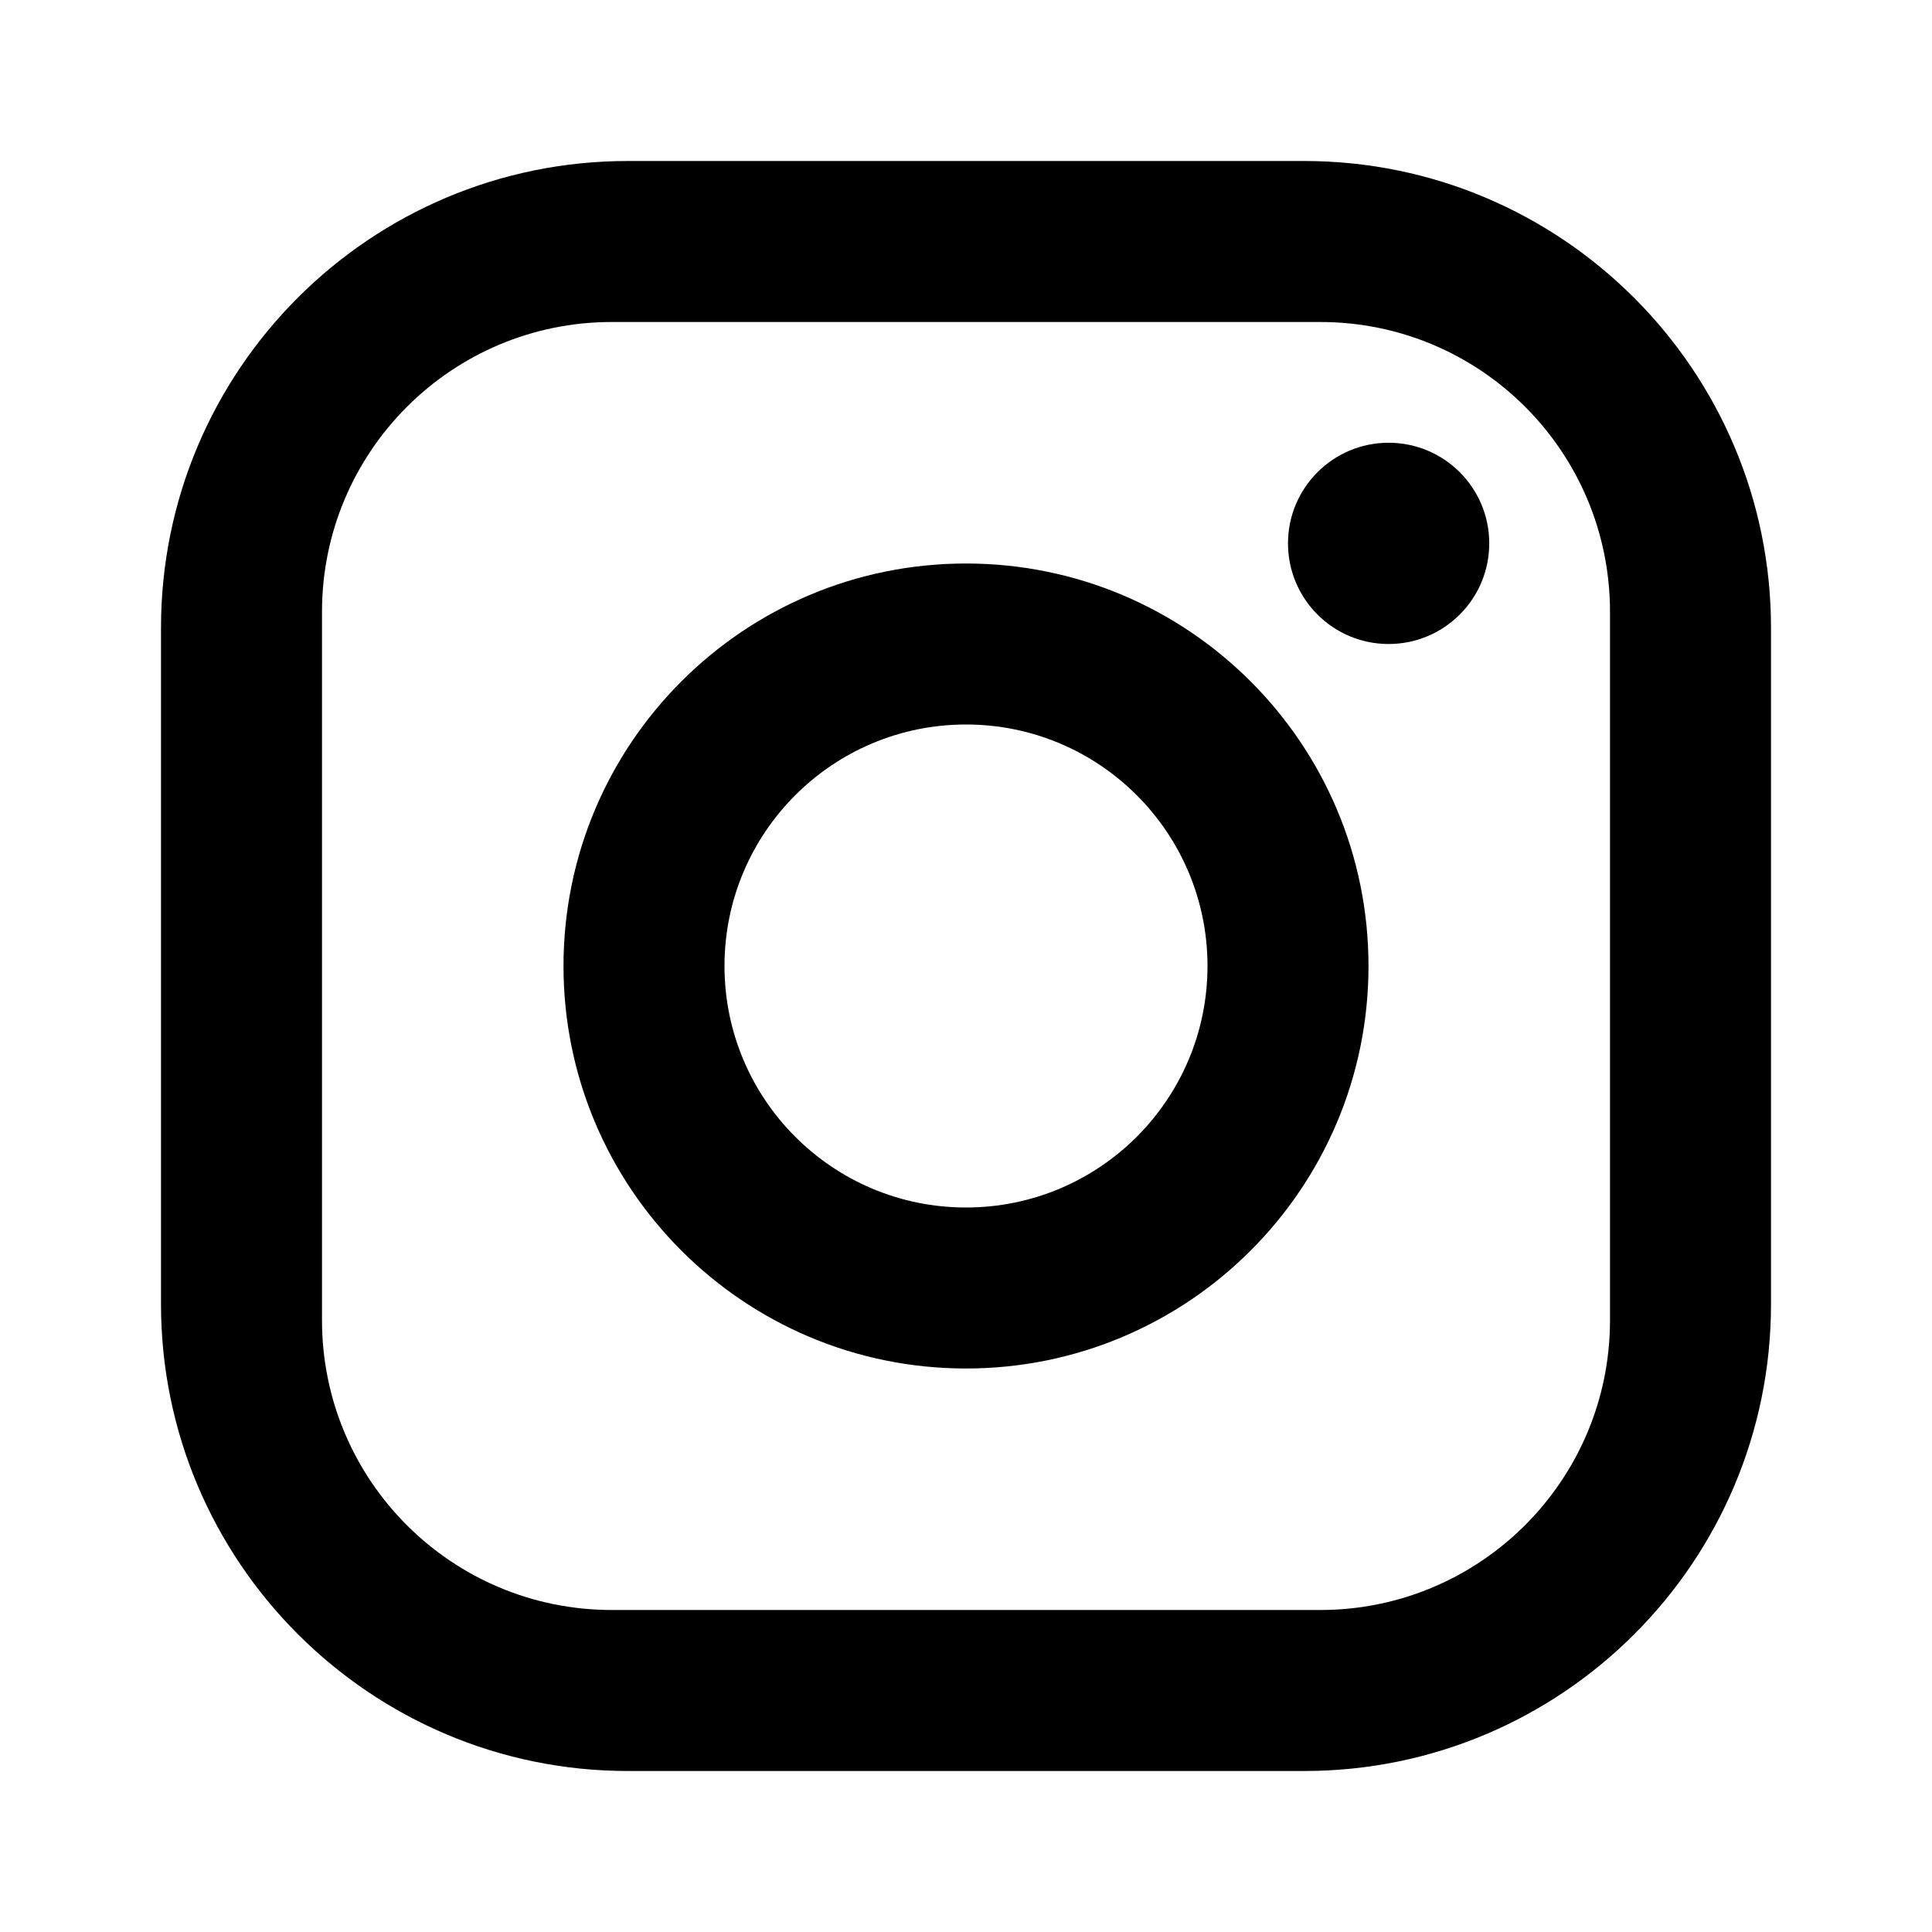
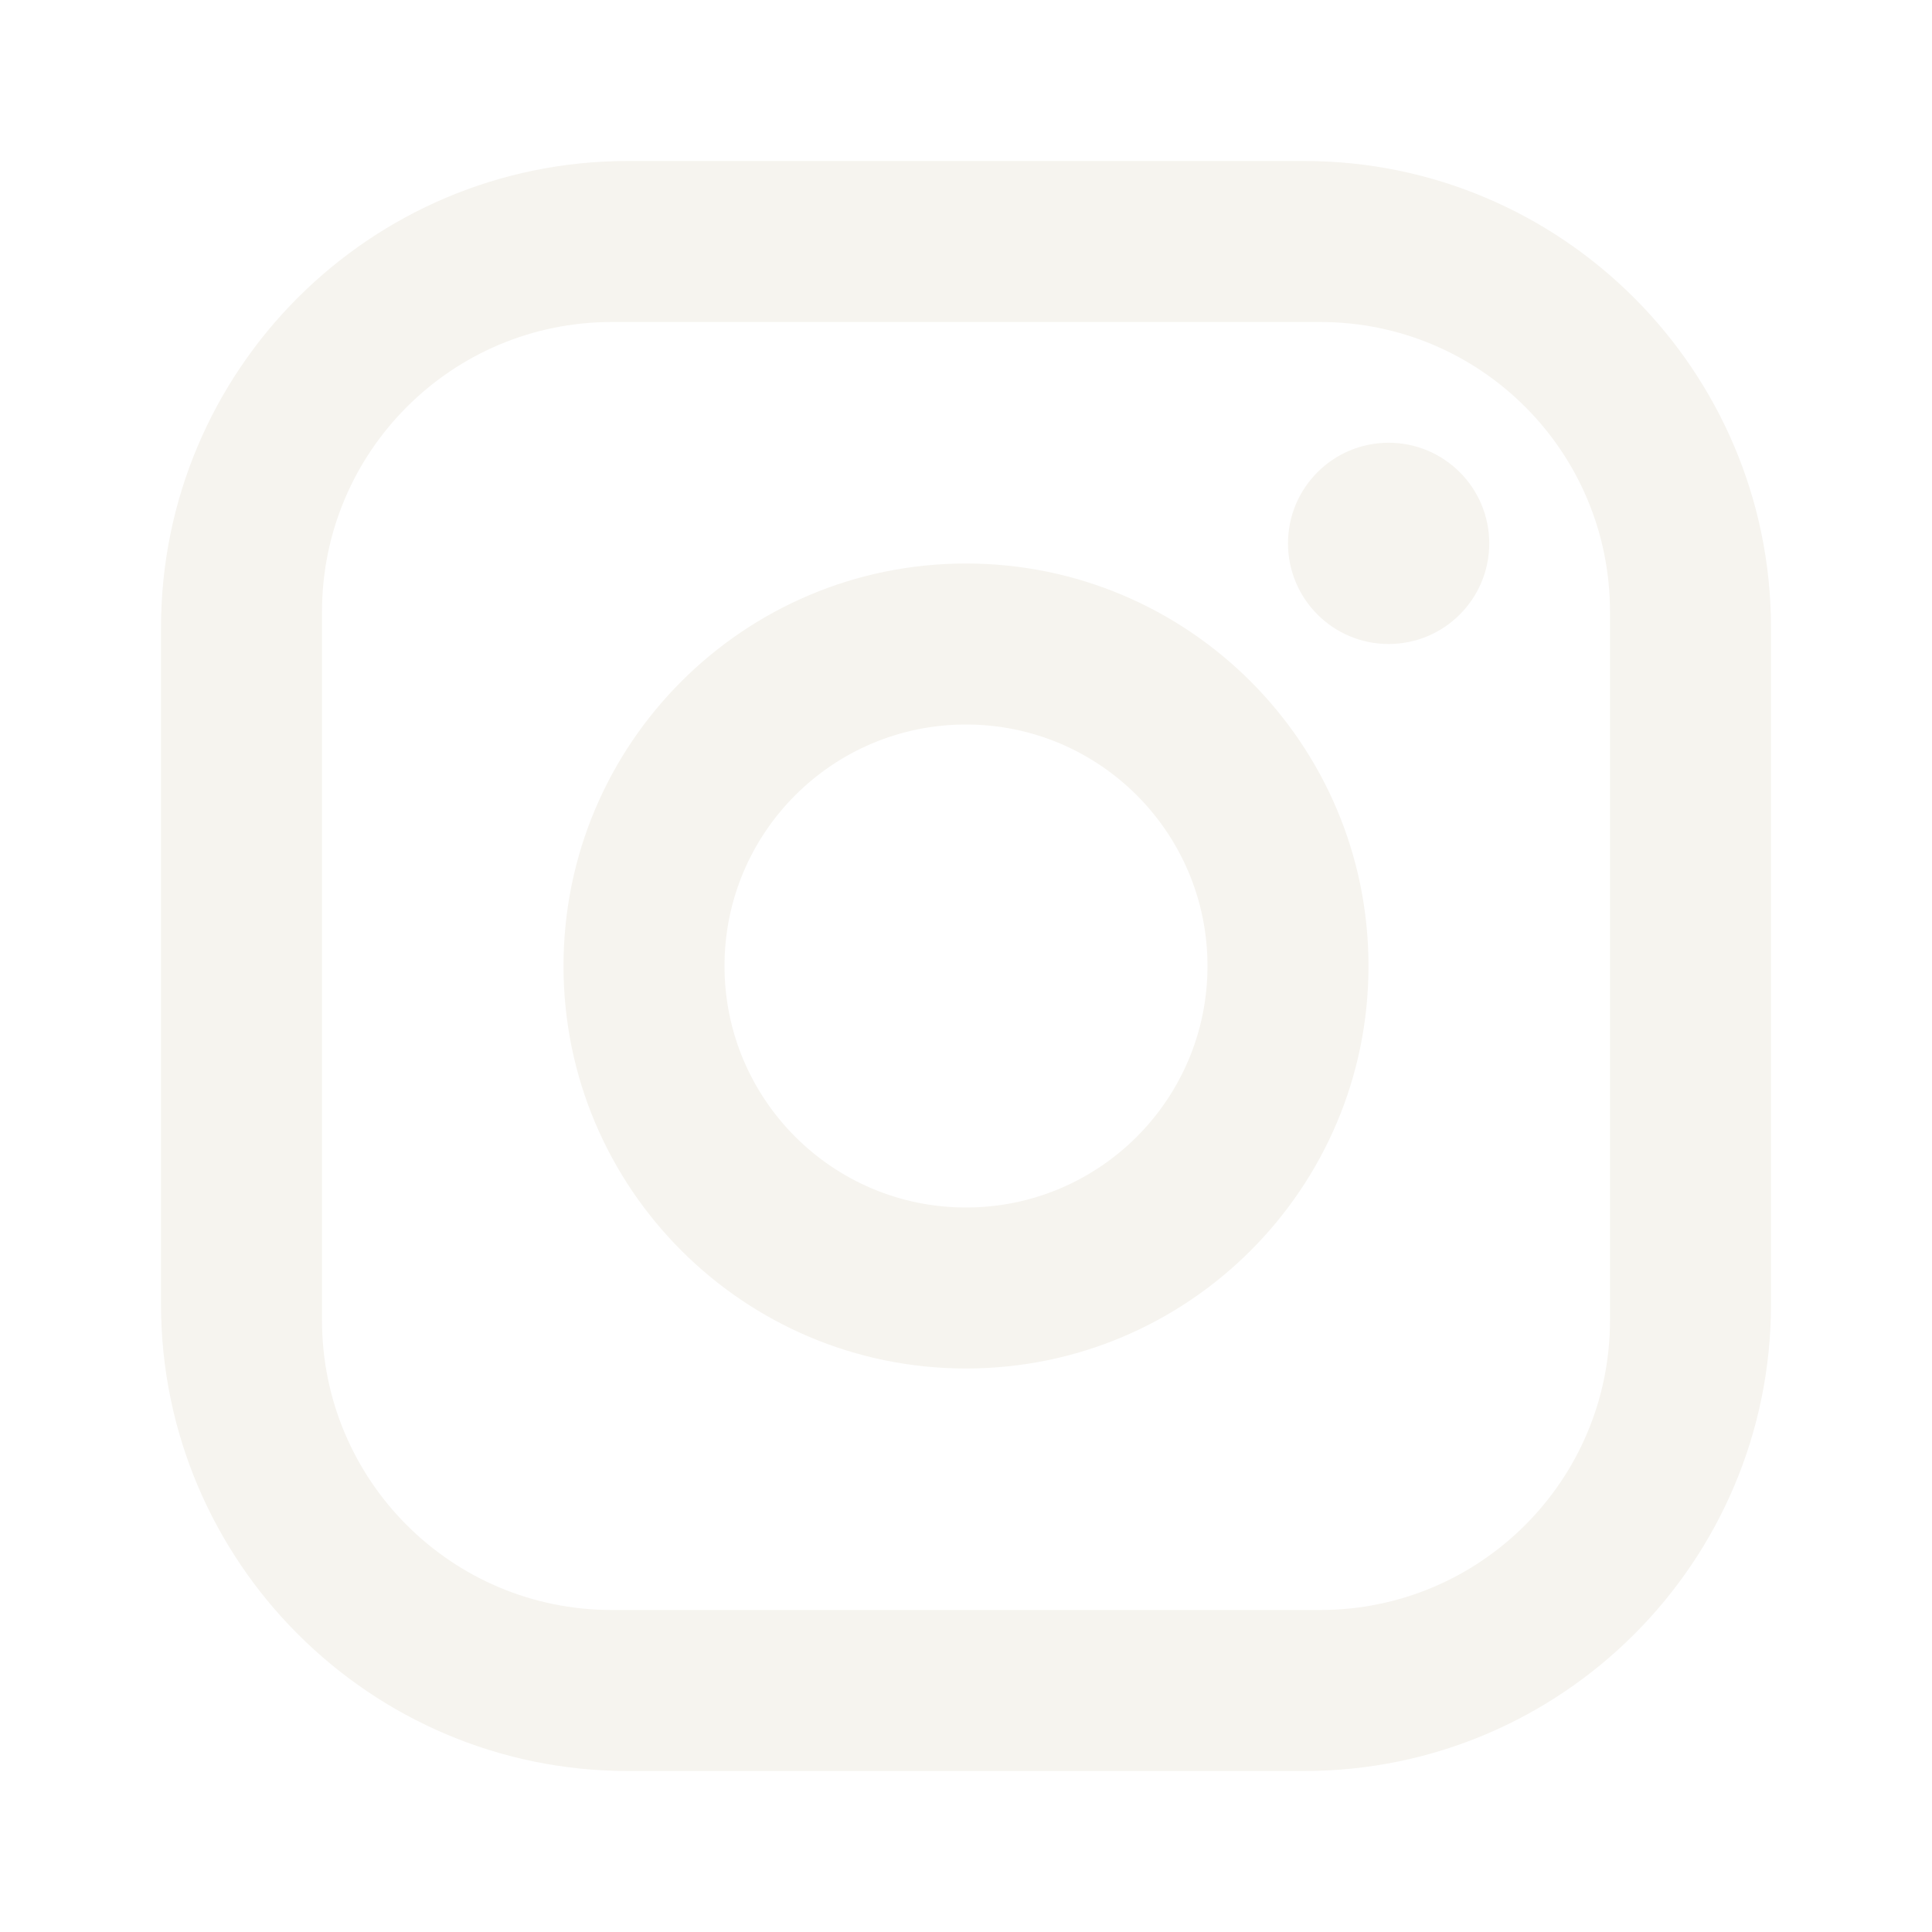
- <svg xmlns="http://www.w3.org/2000/svg" viewBox="0 0 24 24">
-   <path fill="currentColor" d="M7.8 2h8.4C19.4 2 22 4.6 22 7.8v8.4a5.8 5.8 0 0 1-5.8 5.8H7.8C4.6 22 2 19.4 2 16.2V7.8A5.8 5.8 0 0 1 7.8 2m-.2 2A3.6 3.6 0 0 0 4 7.6v8.8C4 18.39 5.61 20 7.6 20h8.8a3.6 3.6 0 0 0 3.6-3.6V7.6C20 5.61 18.39 4 16.4 4zm9.65 1.5a1.25 1.25 0 0 1 1.25 1.25A1.25 1.25 0 0 1 17.25 8A1.25 1.25 0 0 1 16 6.75a1.25 1.25 0 0 1 1.25-1.25M12 7a5 5 0 0 1 5 5a5 5 0 0 1-5 5a5 5 0 0 1-5-5a5 5 0 0 1 5-5m0 2a3 3 0 0 0-3 3a3 3 0 0 0 3 3a3 3 0 0 0 3-3a3 3 0 0 0-3-3" />
+ <svg xmlns="http://www.w3.org/2000/svg" width="1em" height="1em" viewBox="0 0 24 24">
+   <path d="M0 0h24v24H0z" fill="none" />
+   <path fill="#f6f4ef" d="M7.8 2h8.4C19.4 2 22 4.6 22 7.8v8.4a5.8 5.8 0 0 1-5.8 5.8H7.8C4.6 22 2 19.4 2 16.2V7.8A5.8 5.8 0 0 1 7.8 2m-.2 2A3.6 3.6 0 0 0 4 7.6v8.8C4 18.39 5.61 20 7.6 20h8.8a3.6 3.6 0 0 0 3.6-3.6V7.6C20 5.61 18.39 4 16.4 4zm9.65 1.5a1.25 1.25 0 0 1 1.25 1.25A1.25 1.25 0 0 1 17.25 8A1.25 1.25 0 0 1 16 6.75a1.25 1.25 0 0 1 1.25-1.25M12 7a5 5 0 0 1 5 5a5 5 0 0 1-5 5a5 5 0 0 1-5-5a5 5 0 0 1 5-5m0 2a3 3 0 0 0-3 3a3 3 0 0 0 3 3a3 3 0 0 0 3-3a3 3 0 0 0-3-3" />
</svg>
